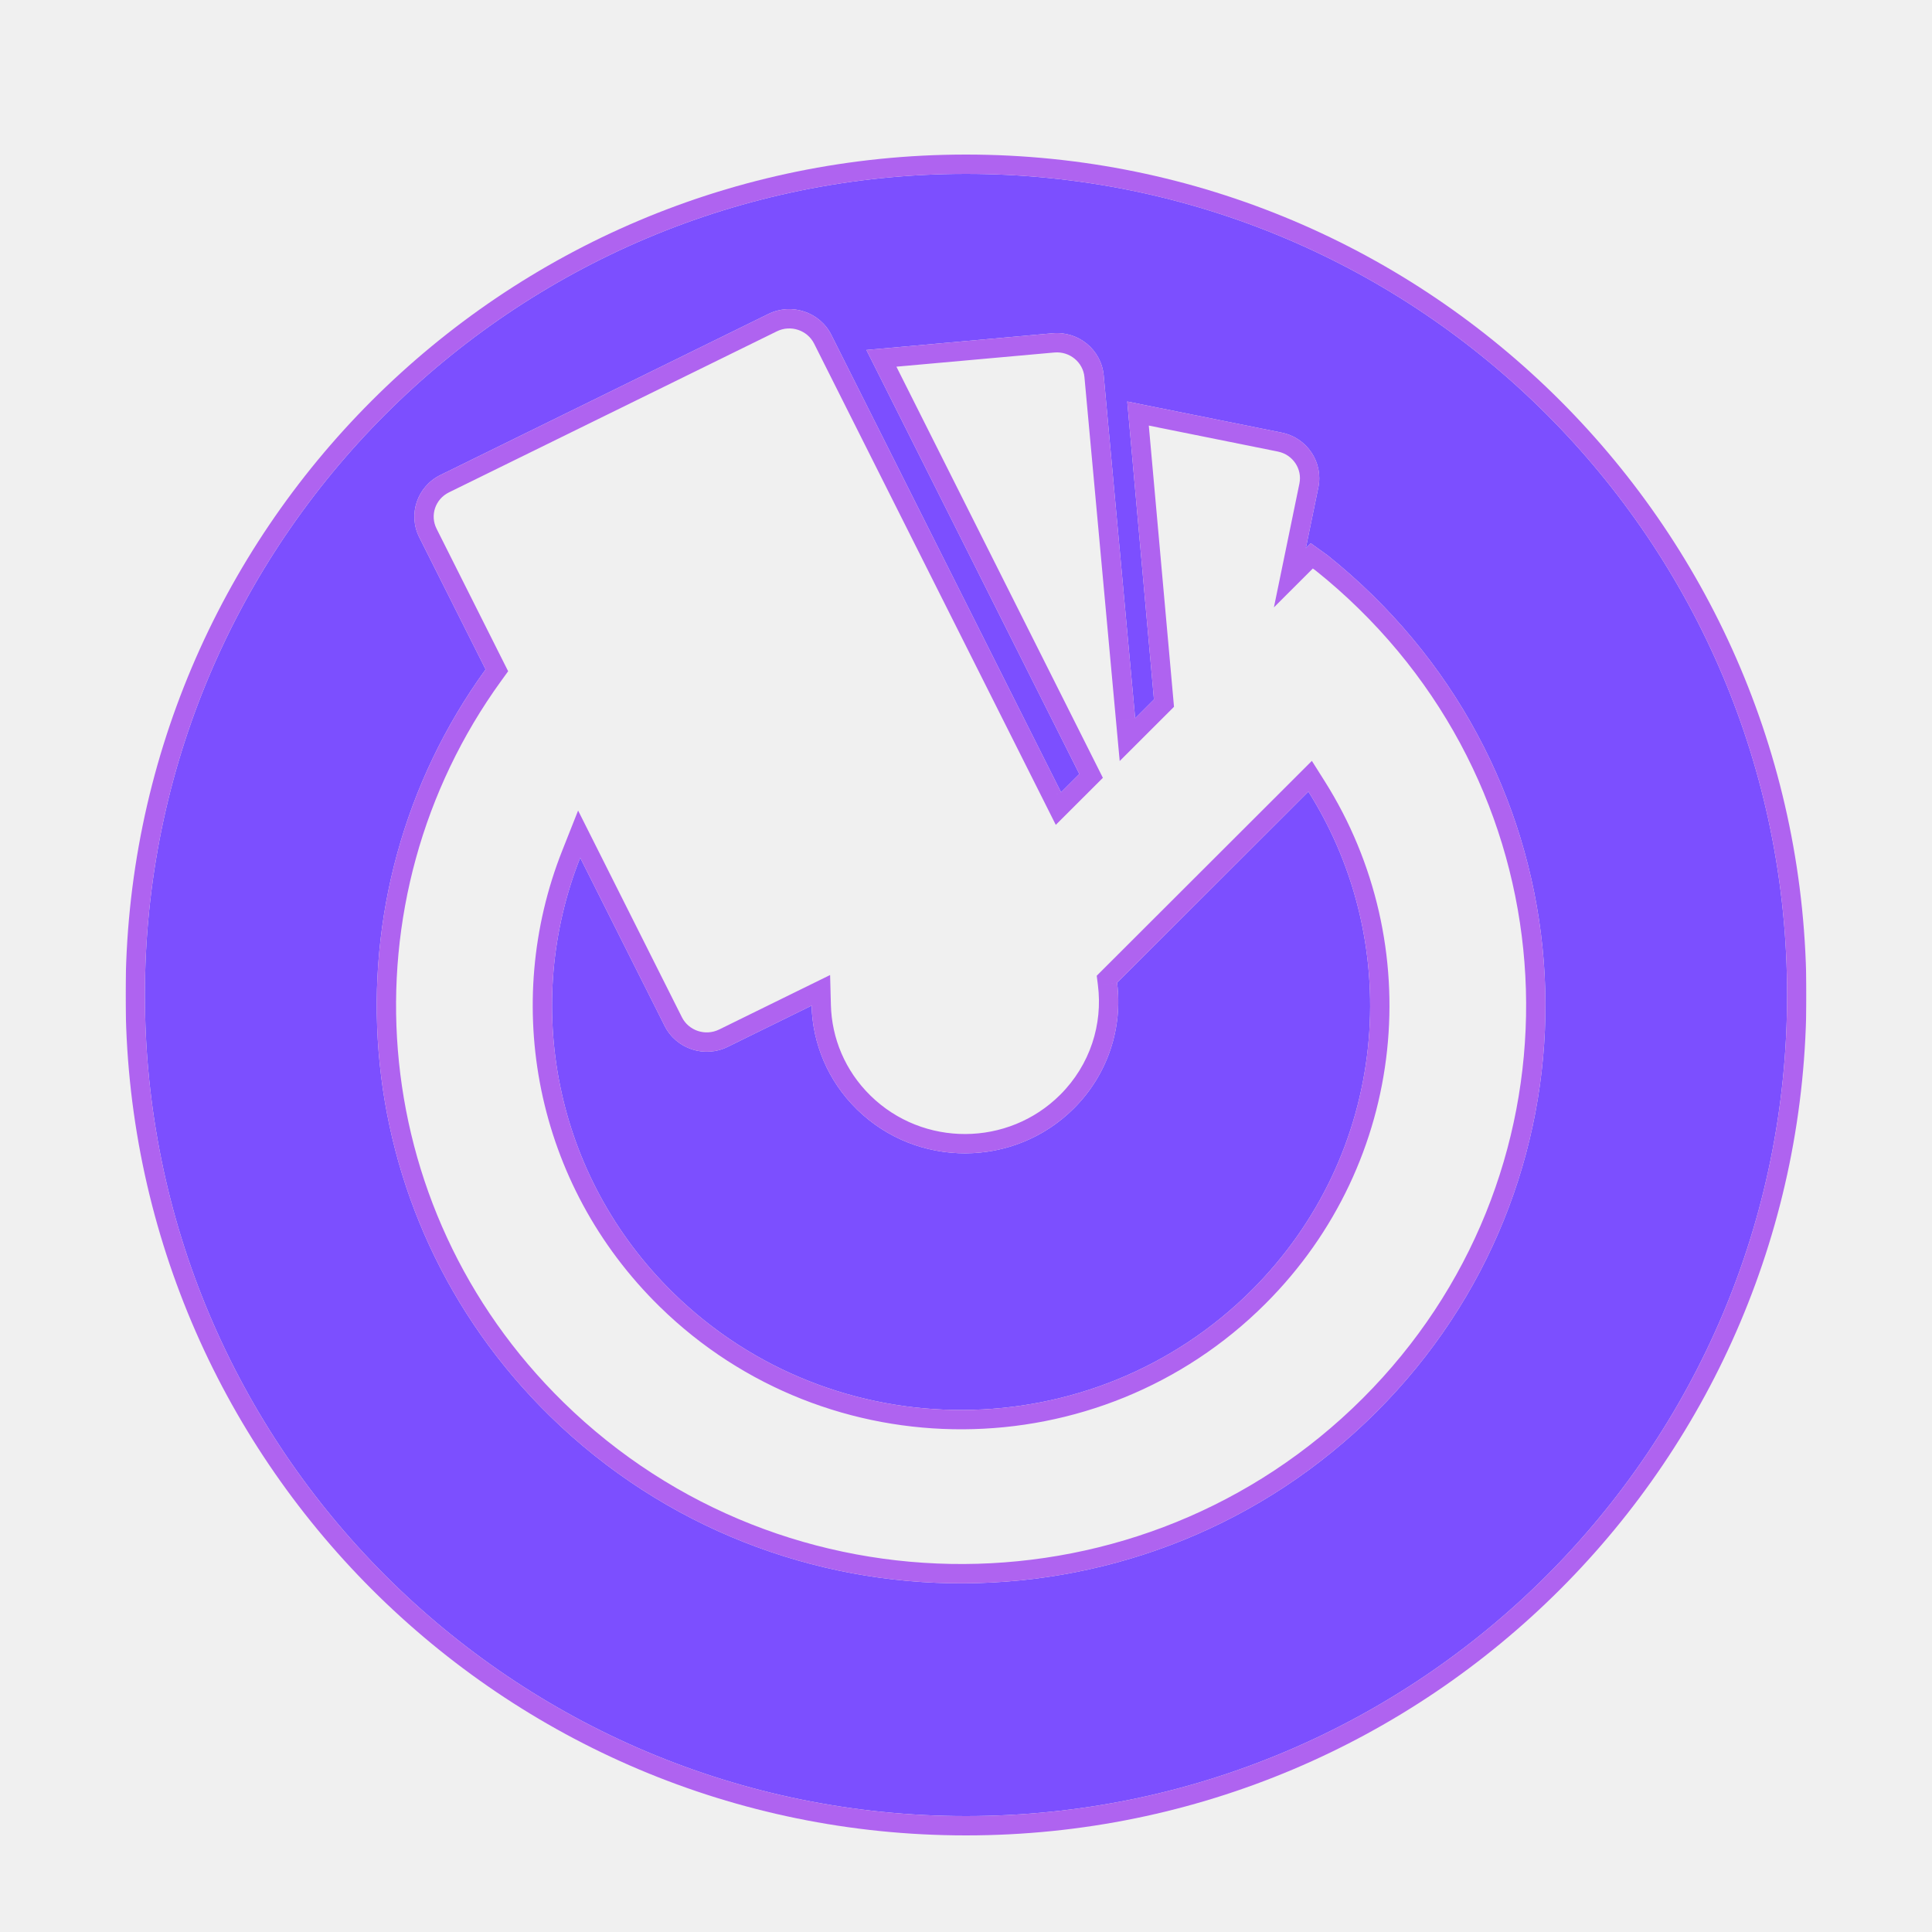
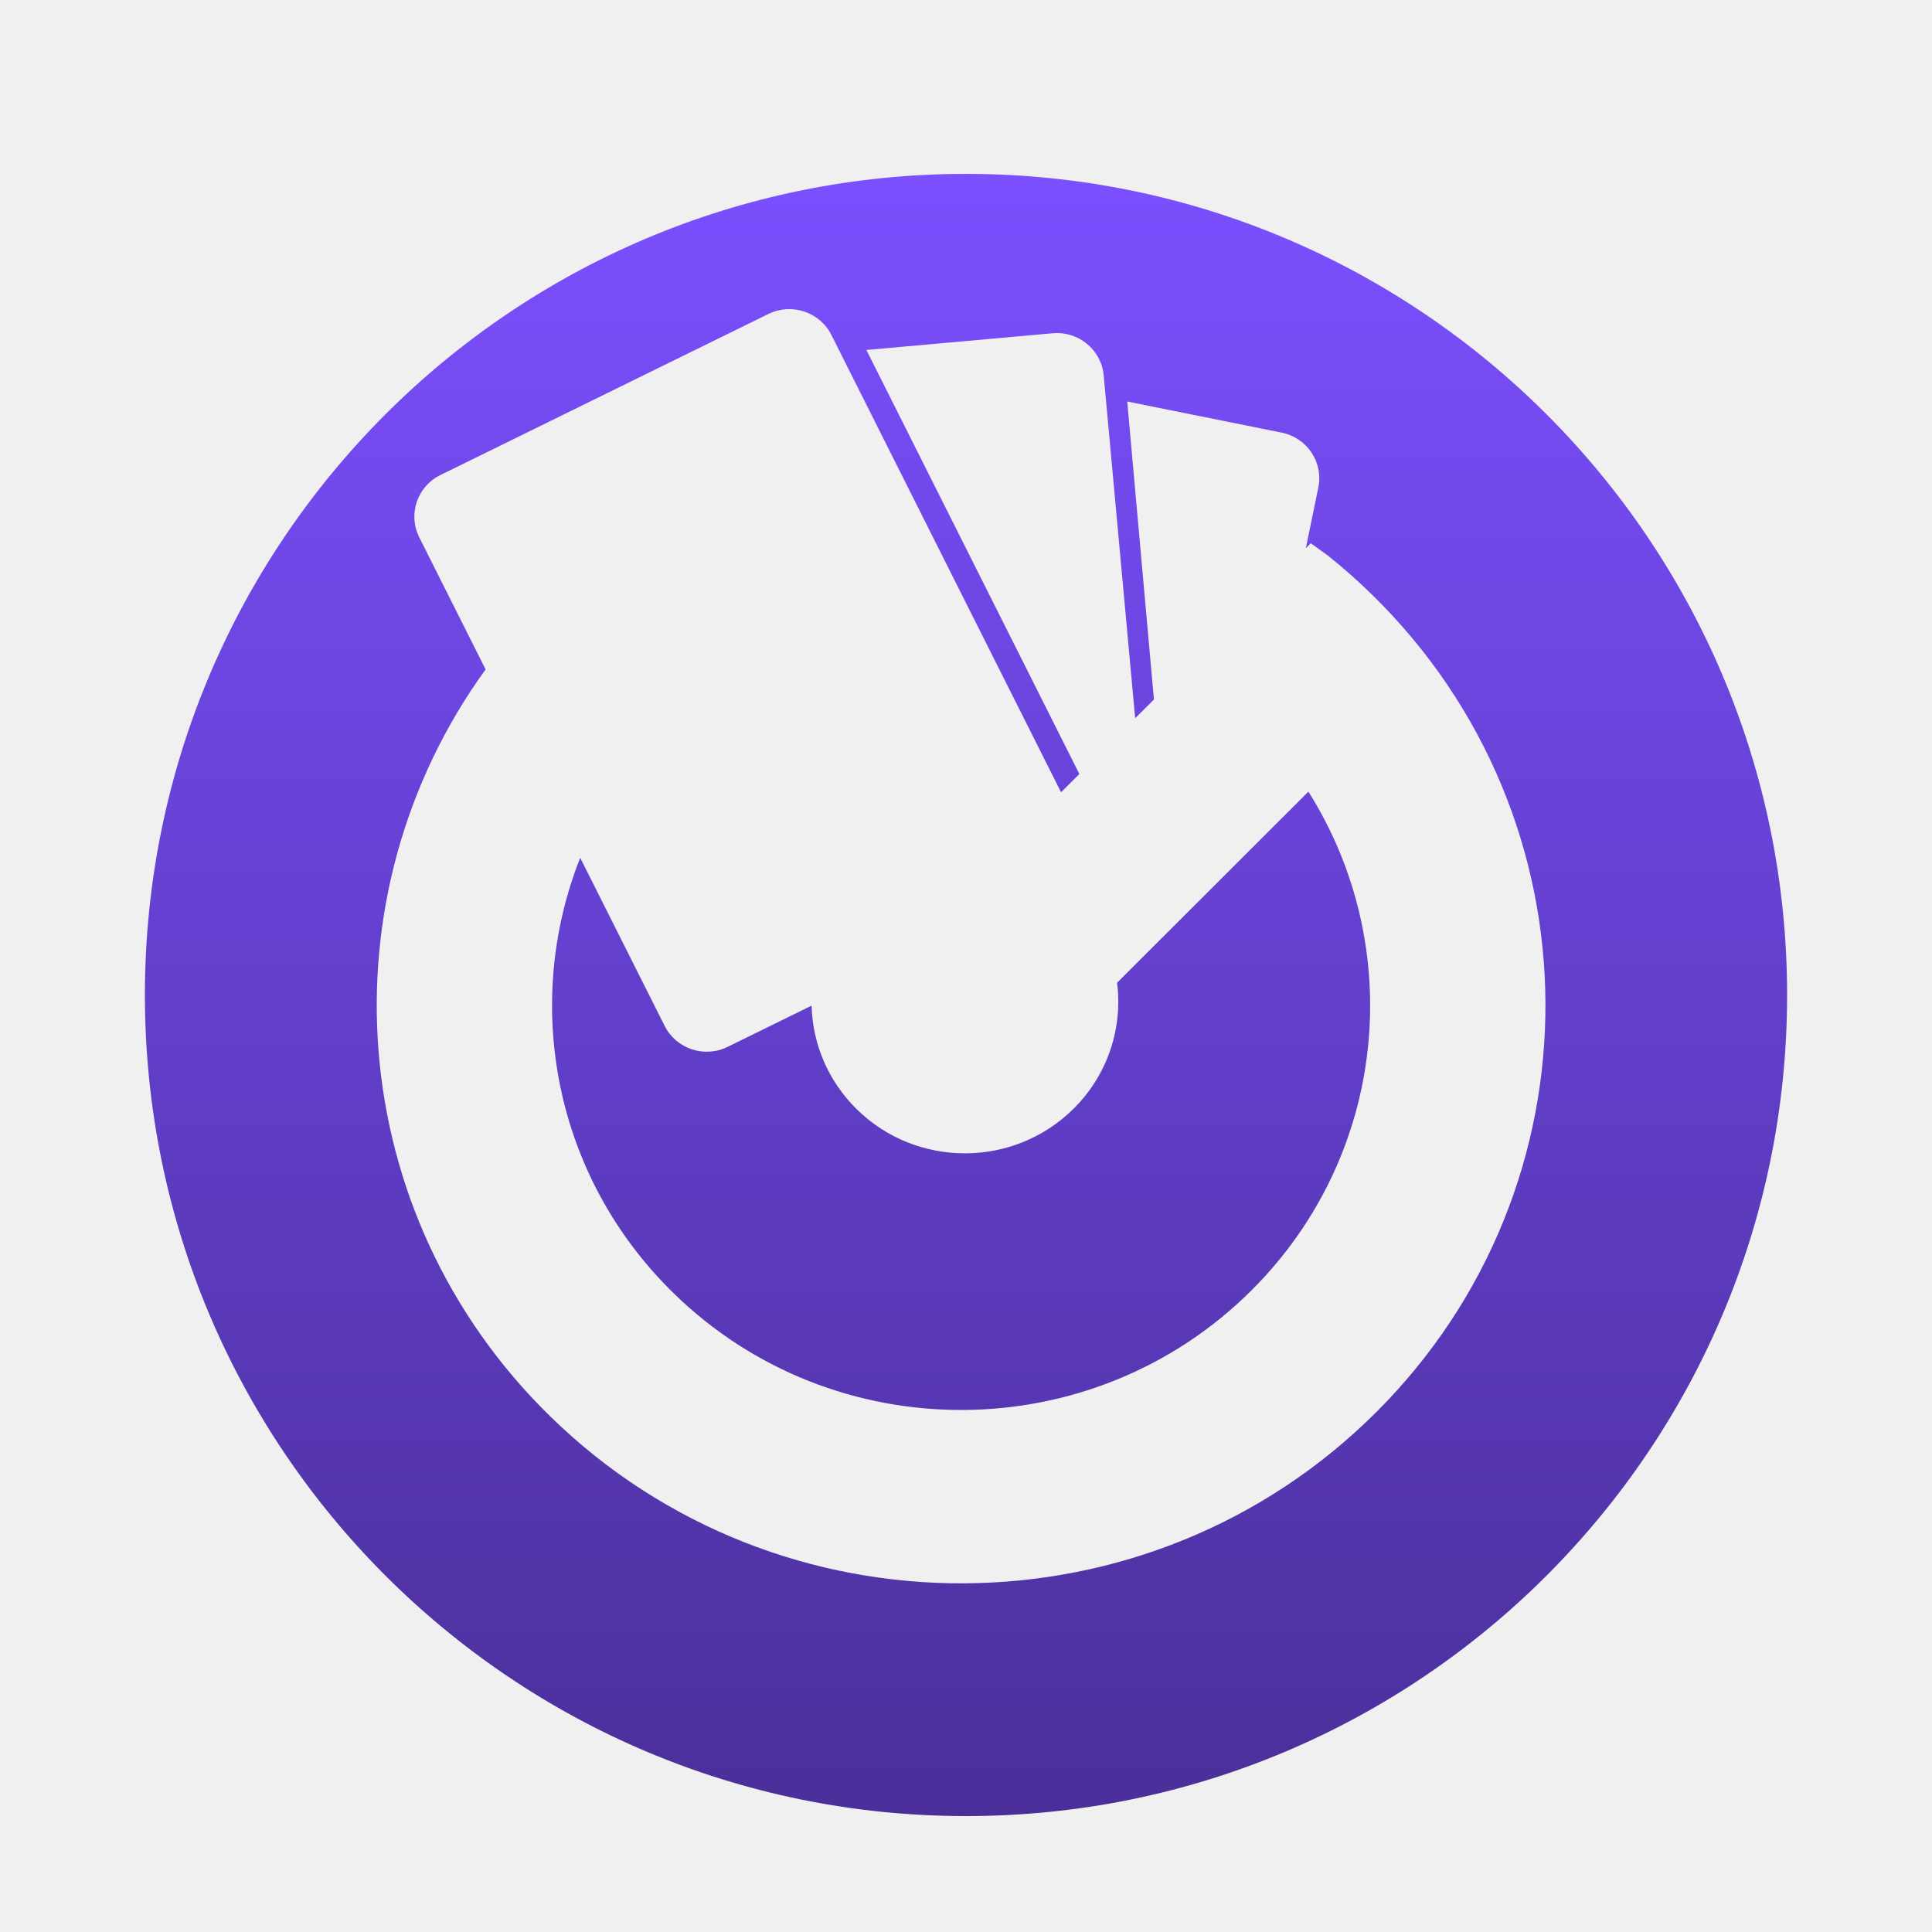
<svg xmlns="http://www.w3.org/2000/svg" width="200" height="200" viewBox="0 0 200 200" fill="none">
-   <mask id="path-1-outside-1_802_2" maskUnits="userSpaceOnUse" x="13" y="16" width="174" height="174" fill="black">
-     <rect fill="white" x="13" y="16" width="174" height="174" />
-     <path fill-rule="evenodd" clip-rule="evenodd" d="M185 103C185 149.944 146.944 188 100 188C53.056 188 15 149.944 15 103C15 56.056 53.056 18 100 18C146.944 18 185 56.056 185 103ZM116.692 41.566L132.677 44.785C135.31 45.315 137.01 47.856 136.474 50.46L135.179 56.749L135.691 56.237L137.44 57.495C139.03 58.765 140.571 60.126 142.055 61.579C165.795 84.824 165.985 122.7 142.478 146.176C118.972 169.653 80.671 169.84 56.93 146.595C35.52 125.631 33.264 92.768 50.27 69.298L43.403 55.623C42.207 53.243 43.19 50.356 45.596 49.174L79.541 32.503C81.948 31.321 84.868 32.292 86.063 34.672L109.84 82.018L111.734 80.126L89.689 36.23L108.968 34.499C111.645 34.259 114.011 36.209 114.254 38.856L117.513 74.355L119.457 72.413L116.692 41.566ZM84.015 104.103L75.326 108.371C72.919 109.553 69.999 108.582 68.803 106.201L60.061 88.794C54.083 103.889 57.309 121.712 69.699 133.843C86.317 150.114 113.128 149.983 129.583 133.549C143.664 119.486 145.598 98.041 135.447 81.95L115.64 101.731C116.225 106.349 114.737 111.177 111.169 114.74C104.999 120.902 94.947 120.951 88.715 114.85C85.686 111.884 84.117 108.01 84.015 104.103Z" />
-   </mask>
-   <path fill-rule="evenodd" clip-rule="evenodd" d="M185 103C185 149.944 146.944 188 100 188C53.056 188 15 149.944 15 103C15 56.056 53.056 18 100 18C146.944 18 185 56.056 185 103ZM116.692 41.566L132.677 44.785C135.31 45.315 137.01 47.856 136.474 50.46L135.179 56.749L135.691 56.237L137.44 57.495C139.03 58.765 140.571 60.126 142.055 61.579C165.795 84.824 165.985 122.7 142.478 146.176C118.972 169.653 80.671 169.84 56.93 146.595C35.52 125.631 33.264 92.768 50.27 69.298L43.403 55.623C42.207 53.243 43.19 50.356 45.596 49.174L79.541 32.503C81.948 31.321 84.868 32.292 86.063 34.672L109.84 82.018L111.734 80.126L89.689 36.23L108.968 34.499C111.645 34.259 114.011 36.209 114.254 38.856L117.513 74.355L119.457 72.413L116.692 41.566ZM84.015 104.103L75.326 108.371C72.919 109.553 69.999 108.582 68.803 106.201L60.061 88.794C54.083 103.889 57.309 121.712 69.699 133.843C86.317 150.114 113.128 149.983 129.583 133.549C143.664 119.486 145.598 98.041 135.447 81.95L115.64 101.731C116.225 106.349 114.737 111.177 111.169 114.74C104.999 120.902 94.947 120.951 88.715 114.85C85.686 111.884 84.117 108.01 84.015 104.103Z" fill="#7C4FFF" />
-   <path d="M132.677 44.785L132.282 46.745L132.282 46.746L132.677 44.785ZM116.692 41.566L117.087 39.605L114.461 39.076L114.7 41.744L116.692 41.566ZM136.474 50.46L138.433 50.863L138.433 50.863L136.474 50.46ZM135.179 56.749L133.22 56.346L131.875 62.875L136.592 58.164L135.179 56.749ZM135.691 56.237L136.859 54.613L135.48 53.621L134.278 54.822L135.691 56.237ZM137.44 57.495L138.688 55.932L138.649 55.901L138.608 55.871L137.44 57.495ZM142.055 61.579L143.454 60.15L143.454 60.15L142.055 61.579ZM142.478 146.176L141.065 144.761L141.065 144.761L142.478 146.176ZM56.93 146.595L58.33 145.166L58.33 145.166L56.93 146.595ZM50.27 69.298L51.89 70.472L52.603 69.487L52.058 68.401L50.27 69.298ZM43.403 55.623L45.19 54.726L45.19 54.725L43.403 55.623ZM45.596 49.174L44.714 47.379L44.714 47.379L45.596 49.174ZM79.541 32.503L78.659 30.708L78.659 30.708L79.541 32.503ZM86.063 34.672L87.85 33.775L87.85 33.775L86.063 34.672ZM109.84 82.018L108.053 82.915L109.295 85.389L111.254 83.433L109.84 82.018ZM111.734 80.126L113.148 81.541L114.17 80.52L113.522 79.228L111.734 80.126ZM89.689 36.23L89.511 34.238L86.583 34.501L87.902 37.127L89.689 36.23ZM108.968 34.499L108.789 32.507L108.789 32.507L108.968 34.499ZM114.254 38.856L112.262 39.039V39.039L114.254 38.856ZM117.513 74.355L115.521 74.537L115.911 78.781L118.926 75.77L117.513 74.355ZM119.457 72.413L120.87 73.829L121.532 73.167L121.449 72.235L119.457 72.413ZM84.015 104.103L86.014 104.051L85.932 100.934L83.133 102.308L84.015 104.103ZM75.326 108.371L76.207 110.166L76.207 110.166L75.326 108.371ZM68.803 106.201L70.591 105.304L70.591 105.304L68.803 106.201ZM60.061 88.794L61.849 87.896L59.845 83.907L58.202 88.057L60.061 88.794ZM69.699 133.843L68.299 135.272L68.299 135.272L69.699 133.843ZM129.583 133.549L128.169 132.134L128.169 132.134L129.583 133.549ZM135.447 81.95L137.139 80.882L135.804 78.766L134.034 80.534L135.447 81.95ZM115.64 101.731L114.227 100.316L113.533 101.009L113.656 101.983L115.64 101.731ZM111.169 114.74L112.582 116.155L112.582 116.155L111.169 114.74ZM88.715 114.85L87.316 116.279L88.715 114.85ZM100 190C148.049 190 187 151.049 187 103H183C183 148.84 145.84 186 100 186V190ZM13 103C13 151.049 51.951 190 100 190V186C54.16 186 17 148.84 17 103H13ZM100 16C51.951 16 13 54.951 13 103H17C17 57.16 54.16 20 100 20V16ZM187 103C187 54.951 148.049 16 100 16V20C145.84 20 183 57.16 183 103H187ZM133.072 42.824L117.087 39.605L116.297 43.526L132.282 46.745L133.072 42.824ZM138.433 50.863C139.196 47.155 136.772 43.569 133.072 42.824L132.282 46.746C133.848 47.061 134.824 48.557 134.515 50.057L138.433 50.863ZM137.137 57.152L138.433 50.863L134.515 50.056L133.22 56.346L137.137 57.152ZM134.278 54.822L133.765 55.334L136.592 58.164L137.104 57.652L134.278 54.822ZM138.608 55.871L136.859 54.613L134.523 57.861L136.272 59.118L138.608 55.871ZM143.454 60.15C141.922 58.65 140.331 57.244 138.688 55.932L136.192 59.058C137.73 60.286 139.22 61.602 140.655 63.008L143.454 60.15ZM143.892 147.591C168.186 123.328 167.99 84.174 143.454 60.15L140.655 63.008C163.601 85.474 163.784 122.071 141.065 144.761L143.892 147.591ZM55.531 148.024C80.054 172.036 119.61 171.842 143.892 147.591L141.065 144.761C118.334 167.463 81.287 167.644 58.33 145.166L55.531 148.024ZM48.651 68.125C31.071 92.386 33.403 126.358 55.531 148.024L58.33 145.166C37.636 124.904 35.457 93.149 51.89 70.472L48.651 68.125ZM41.615 56.521L48.483 70.196L52.058 68.401L45.19 54.726L41.615 56.521ZM44.714 47.379C41.322 49.045 39.916 53.136 41.615 56.521L45.19 54.725C44.499 53.351 45.057 51.667 46.478 50.969L44.714 47.379ZM78.659 30.708L44.714 47.379L46.478 50.969L80.423 34.298L78.659 30.708ZM87.85 33.775C86.157 30.403 82.04 29.048 78.659 30.708L80.423 34.298C81.856 33.595 83.579 34.182 84.276 35.57L87.85 33.775ZM111.628 81.12L87.85 33.775L84.276 35.57L108.053 82.915L111.628 81.12ZM110.321 78.711L108.427 80.603L111.254 83.433L113.148 81.541L110.321 78.711ZM87.902 37.127L109.947 81.024L113.522 79.228L91.477 35.332L87.902 37.127ZM108.789 32.507L89.511 34.238L89.868 38.222L109.147 36.491L108.789 32.507ZM116.245 38.673C115.9 34.908 112.544 32.17 108.789 32.507L109.147 36.491C110.745 36.348 112.122 37.511 112.262 39.039L116.245 38.673ZM119.505 74.172L116.245 38.673L112.262 39.039L115.521 74.537L119.505 74.172ZM118.043 70.998L116.1 72.939L118.926 75.77L120.87 73.829L118.043 70.998ZM114.7 41.744L117.465 72.592L121.449 72.235L118.684 41.387L114.7 41.744ZM83.133 102.308L74.444 106.576L76.207 110.166L84.896 105.899L83.133 102.308ZM74.444 106.575C73.011 107.279 71.288 106.692 70.591 105.304L67.016 107.099C68.71 110.471 72.826 111.826 76.207 110.166L74.444 106.575ZM70.591 105.304L61.849 87.896L58.274 89.691L67.016 107.099L70.591 105.304ZM58.202 88.057C51.936 103.878 55.318 122.561 68.299 135.272L71.098 132.414C59.301 120.863 56.23 103.899 61.921 89.53L58.202 88.057ZM68.299 135.272C85.701 152.31 113.766 152.172 130.996 134.964L128.169 132.134C112.49 147.793 86.934 147.919 71.098 132.414L68.299 135.272ZM130.996 134.964C145.752 120.227 147.778 97.749 137.139 80.882L133.756 83.016C143.417 98.332 141.577 118.744 128.169 132.134L130.996 134.964ZM134.034 80.534L114.227 100.316L117.053 103.146L136.86 83.365L134.034 80.534ZM113.656 101.983C114.166 106.009 112.87 110.215 109.756 113.325L112.582 116.155C116.604 112.139 118.284 106.689 117.624 101.48L113.656 101.983ZM109.756 113.325C104.362 118.712 95.563 118.756 90.115 113.421L87.316 116.279C94.33 123.147 105.637 123.092 112.582 116.155L109.756 113.325ZM90.115 113.421C87.469 110.83 86.104 107.455 86.014 104.051L82.016 104.156C82.131 108.564 83.903 112.937 87.316 116.279L90.115 113.421Z" fill="#AF63F0" mask="url(#path-1-outside-1_802_2)" />
+   <path d="M100 18C146.944 18 185 56.056 185 103C185 149.944 146.944 188 100 188C53.056 188 15 149.944 15 103C15 56.056 53.056 18 100 18ZM86.064 34.672C84.868 32.292 81.948 31.321 79.541 32.503L45.596 49.174C43.189 50.356 42.207 53.243 43.402 55.623L50.27 69.299C33.264 92.768 35.52 125.631 56.931 146.595C80.671 169.84 118.972 169.652 142.479 146.176C165.985 122.699 165.795 84.824 142.055 61.579C140.571 60.127 139.03 58.765 137.439 57.495L135.691 56.237L135.178 56.749L136.474 50.46C137.01 47.856 135.31 45.315 132.677 44.785L116.692 41.565L119.456 72.413L117.513 74.353L114.254 38.855C114.011 36.209 111.644 34.259 108.968 34.499L89.689 36.23L111.734 80.125L109.84 82.017L86.064 34.672ZM135.445 81.951C145.596 98.042 143.664 119.485 129.583 133.549C113.129 149.982 86.318 150.114 69.699 133.843C57.31 121.712 54.085 103.891 60.062 88.796L68.804 106.201C69.999 108.581 72.918 109.553 75.325 108.371L84.015 104.103C84.117 108.009 85.685 111.884 88.715 114.851C94.946 120.952 104.999 120.902 111.169 114.74C114.737 111.177 116.225 106.349 115.64 101.731L135.445 81.951Z" fill="url(#paint0_linear_2283_33)" />
+   <defs>
+     <linearGradient id="paint0_linear_2283_33" x1="100" y1="18" x2="100" y2="188" gradientUnits="userSpaceOnUse">
+       <stop stop-color="#7C4FFF" />
+       <stop offset="1" stop-color="#4A2F99" />
+     </linearGradient>
+   </defs>
</svg>
